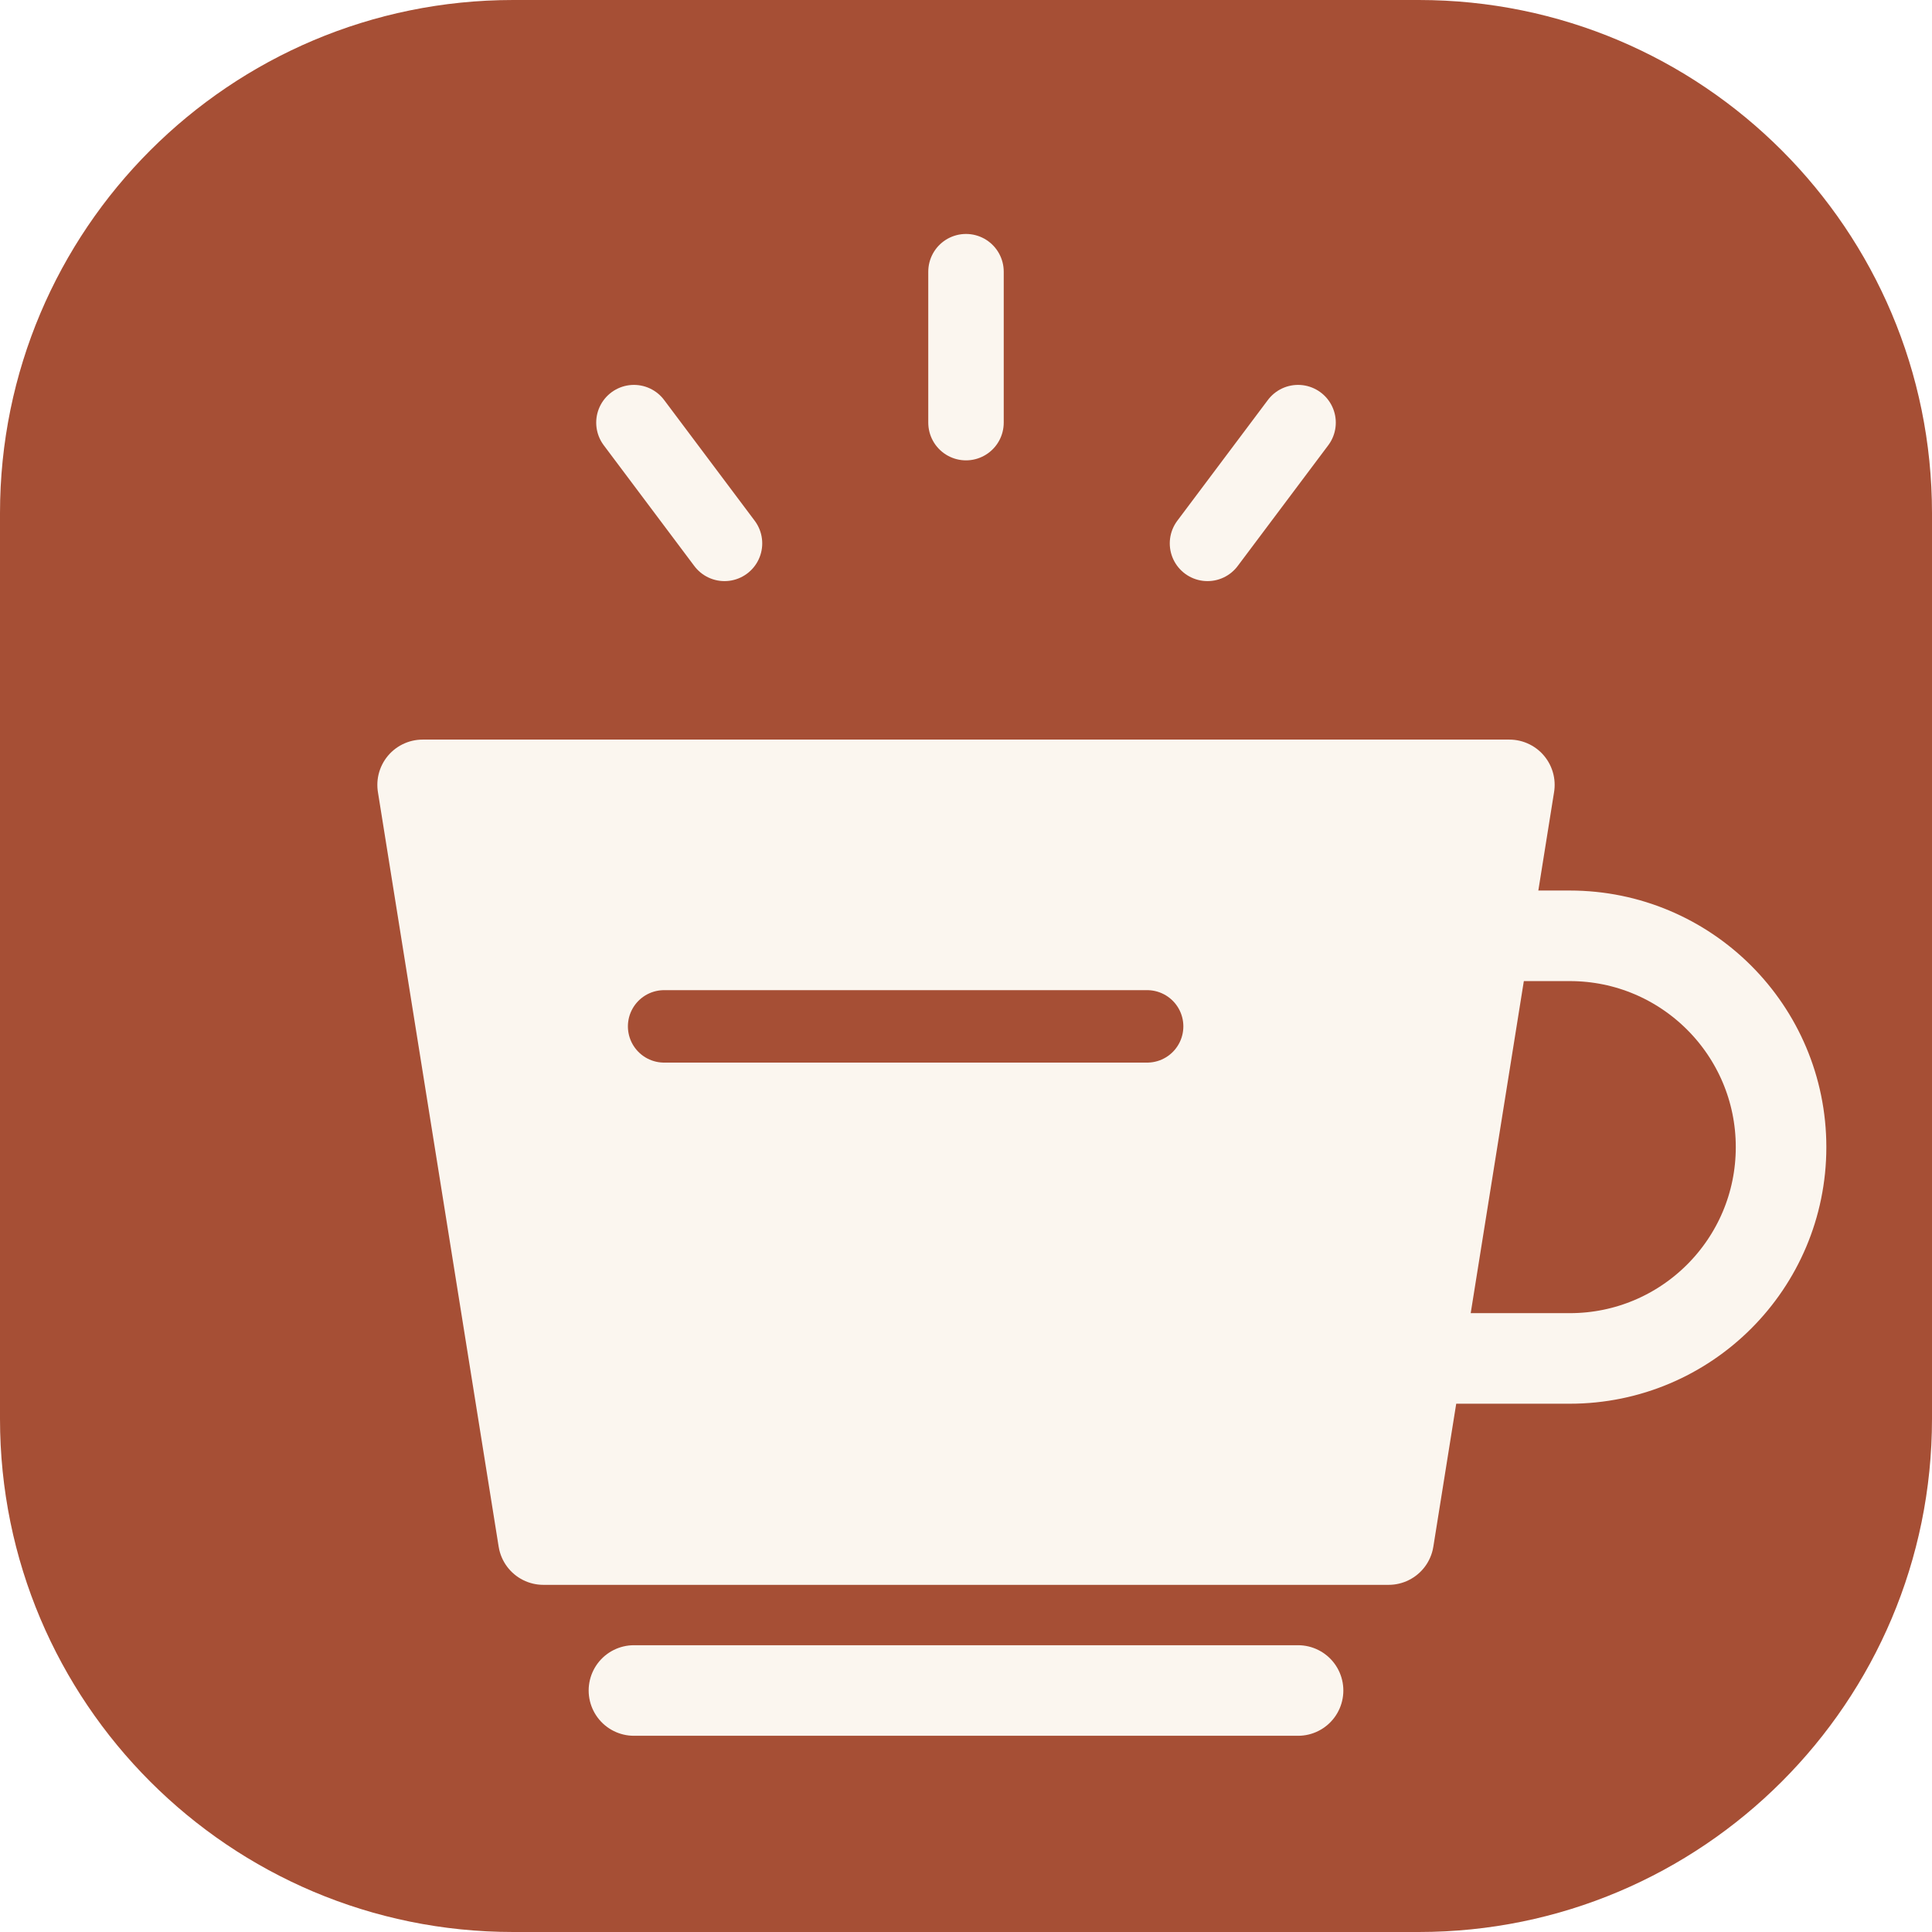
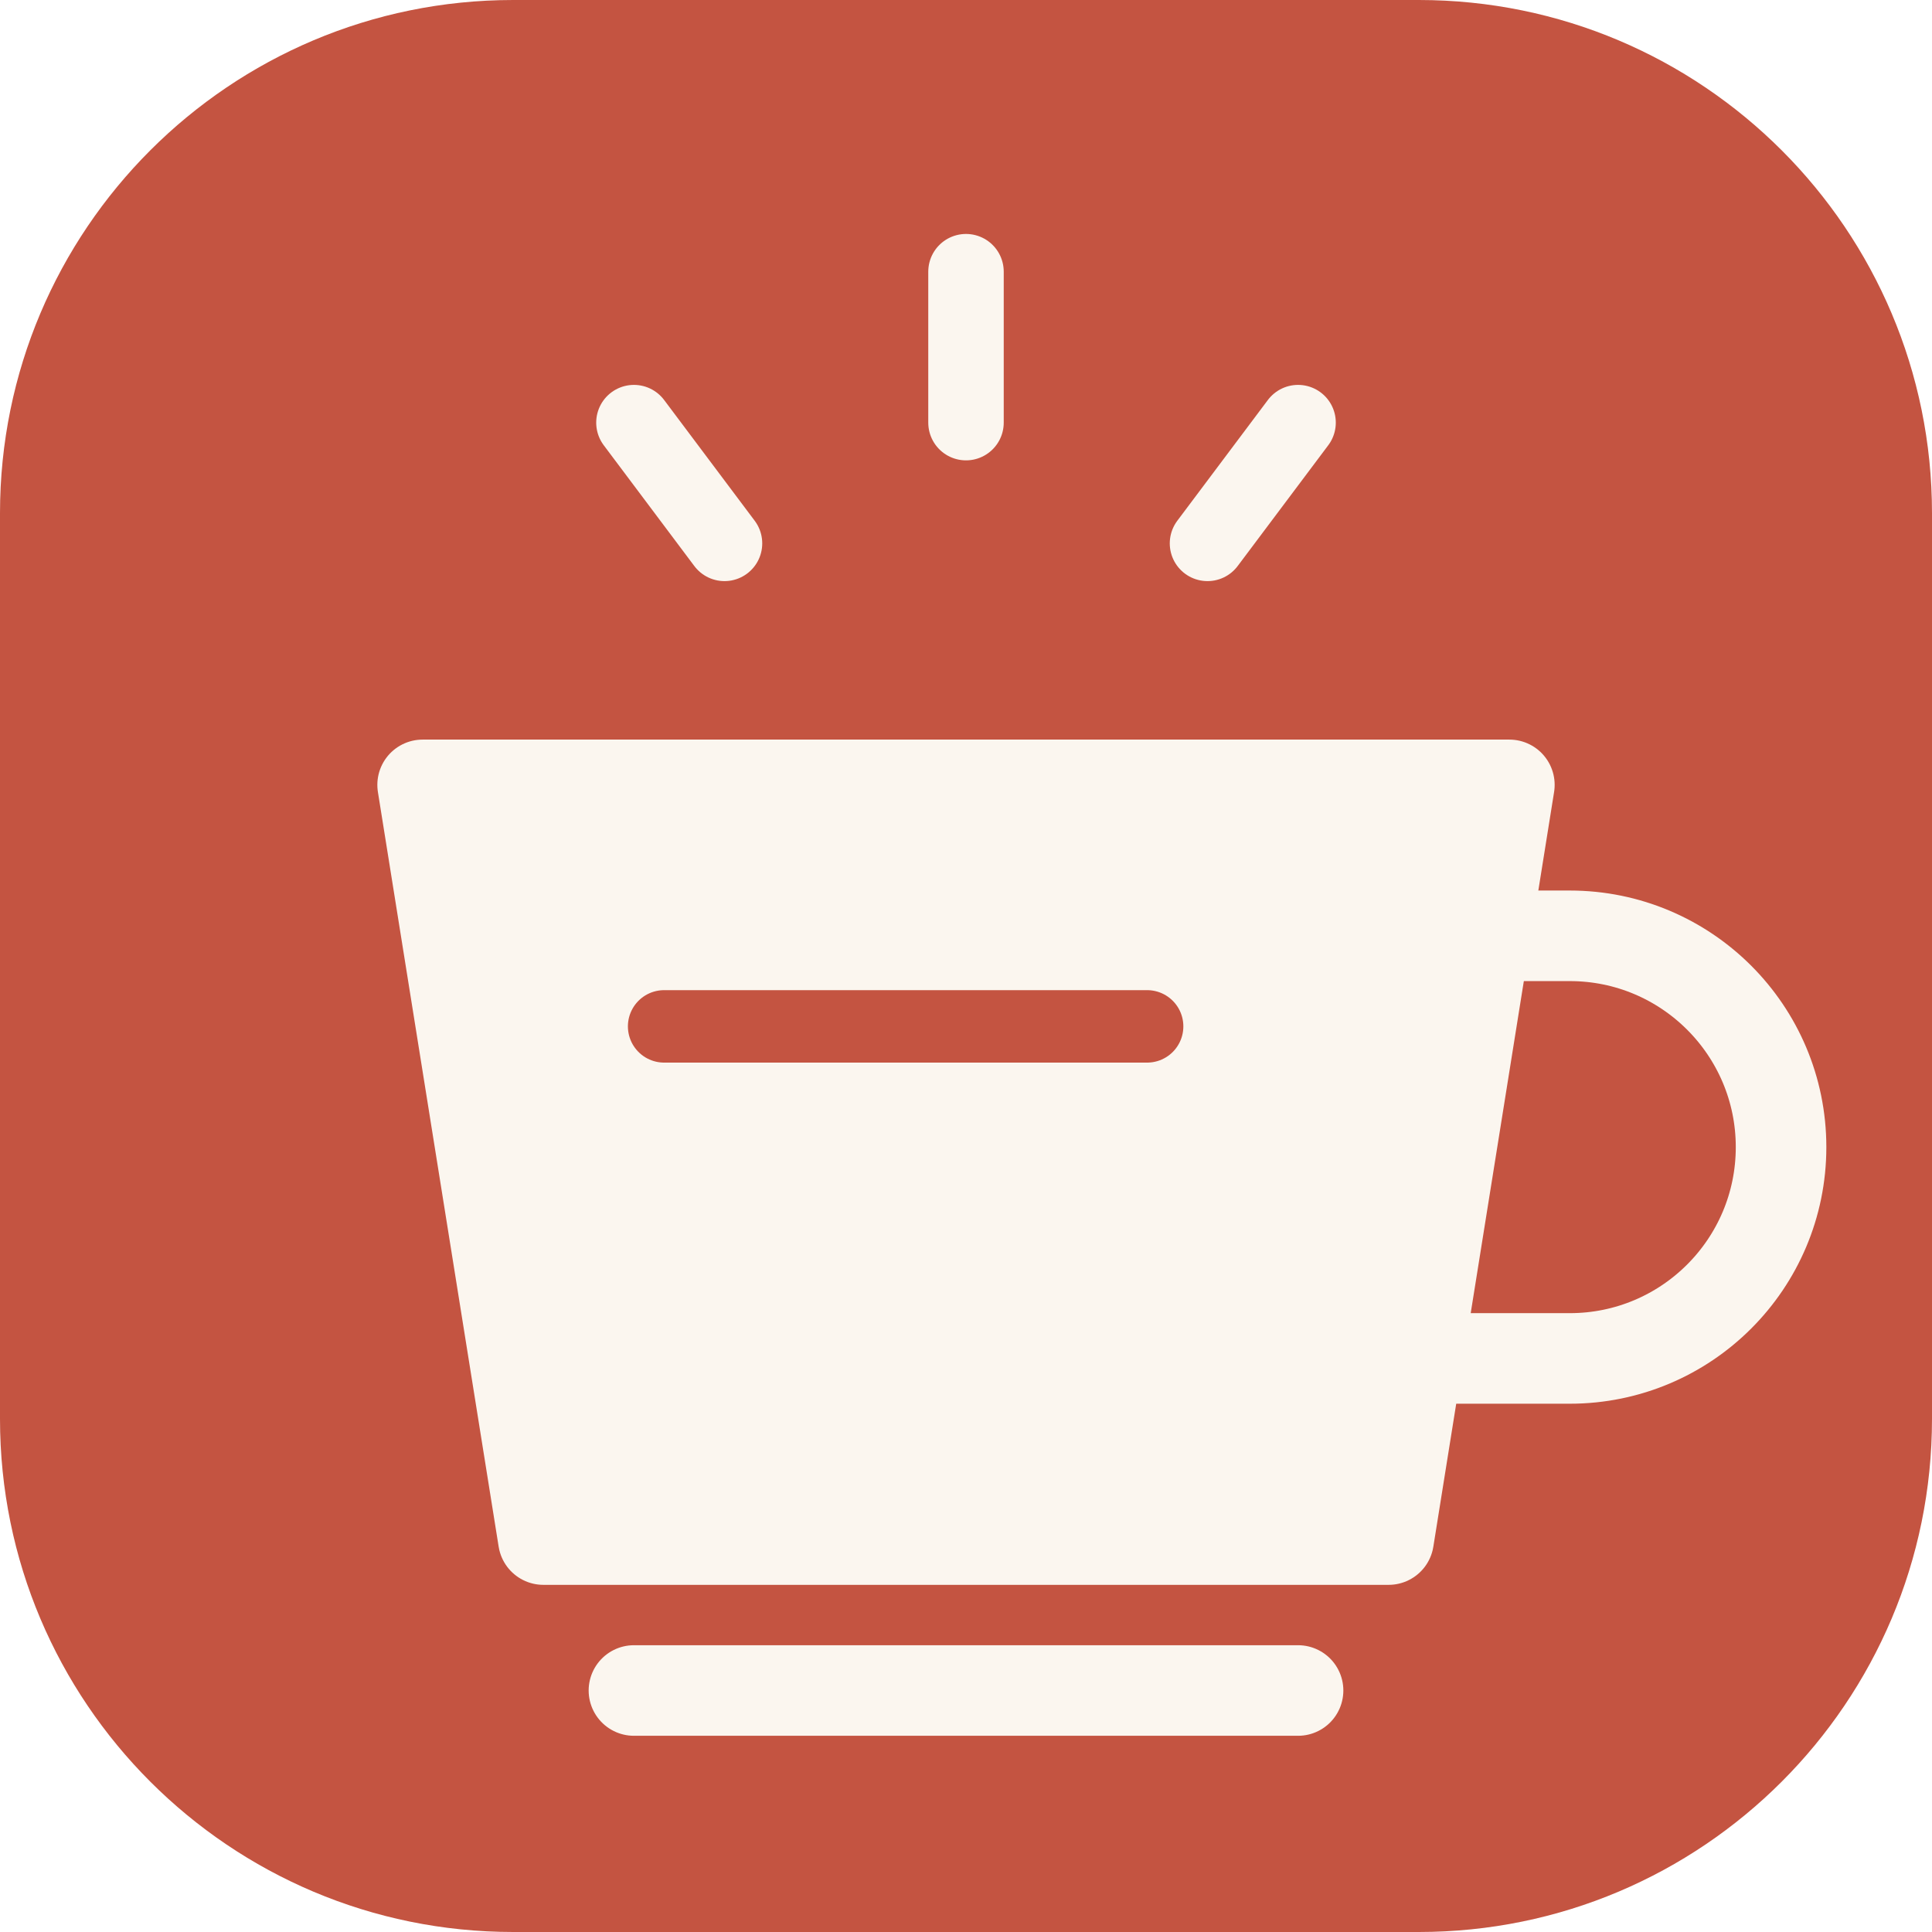
<svg xmlns="http://www.w3.org/2000/svg" viewBox="0 0 64 64" role="img" aria-label="Lumi Lane">
-   <rect width="64" height="64" rx="17" fill="#A64F35" />
+   <rect width="64" height="64" rx="17" fill="#C45441" />
  <g fill="none" stroke="#FBF6EF" stroke-linecap="round" stroke-linejoin="round">
    <path d="M32 9v5M21 14l3 4M43 14l-3 4" stroke-width="2.5" />
    <path d="M14 26h36l-4 25H18z" fill="#FBF6EF" stroke-width="3" />
    <path d="M50 31h2a7 7 0 0 1 0 14h-5M21 56h22" stroke-width="3" />
-     <path d="M22 34h16" stroke="#A64F35" stroke-width="2.4" />
+     <path d="M22 34h16" stroke="#C45441" stroke-width="2.4" />
  </g>
</svg>
